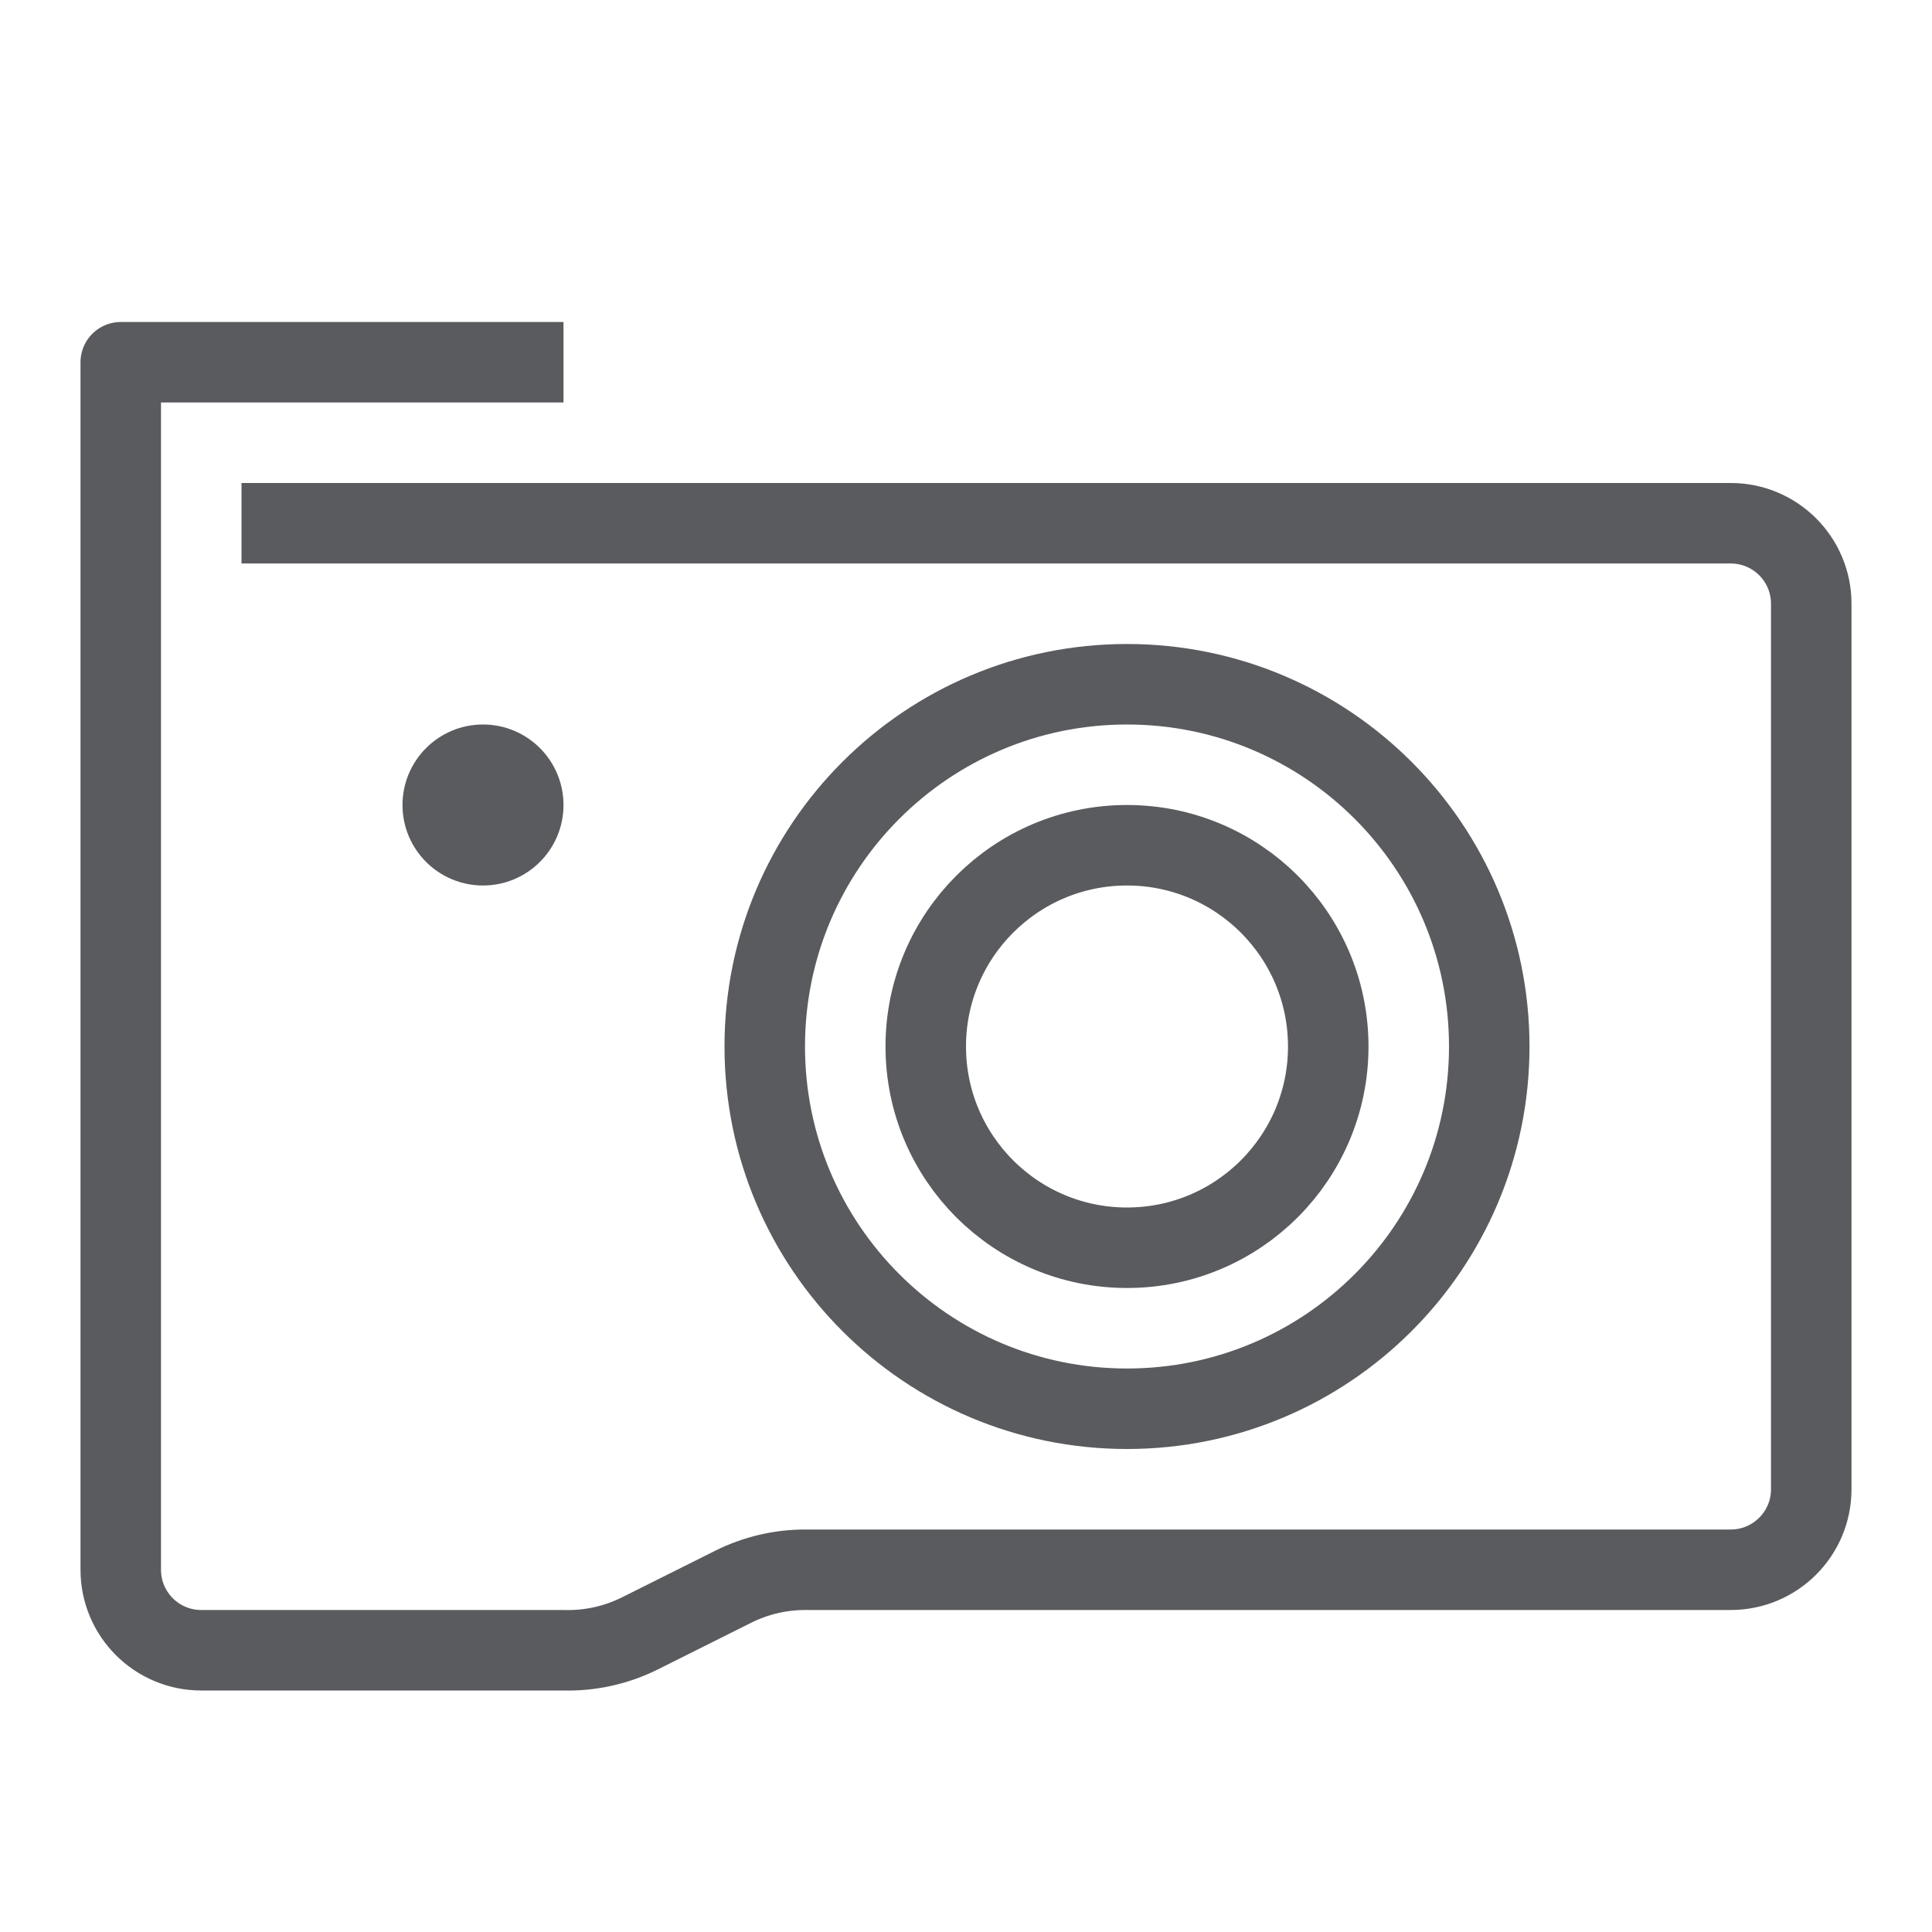
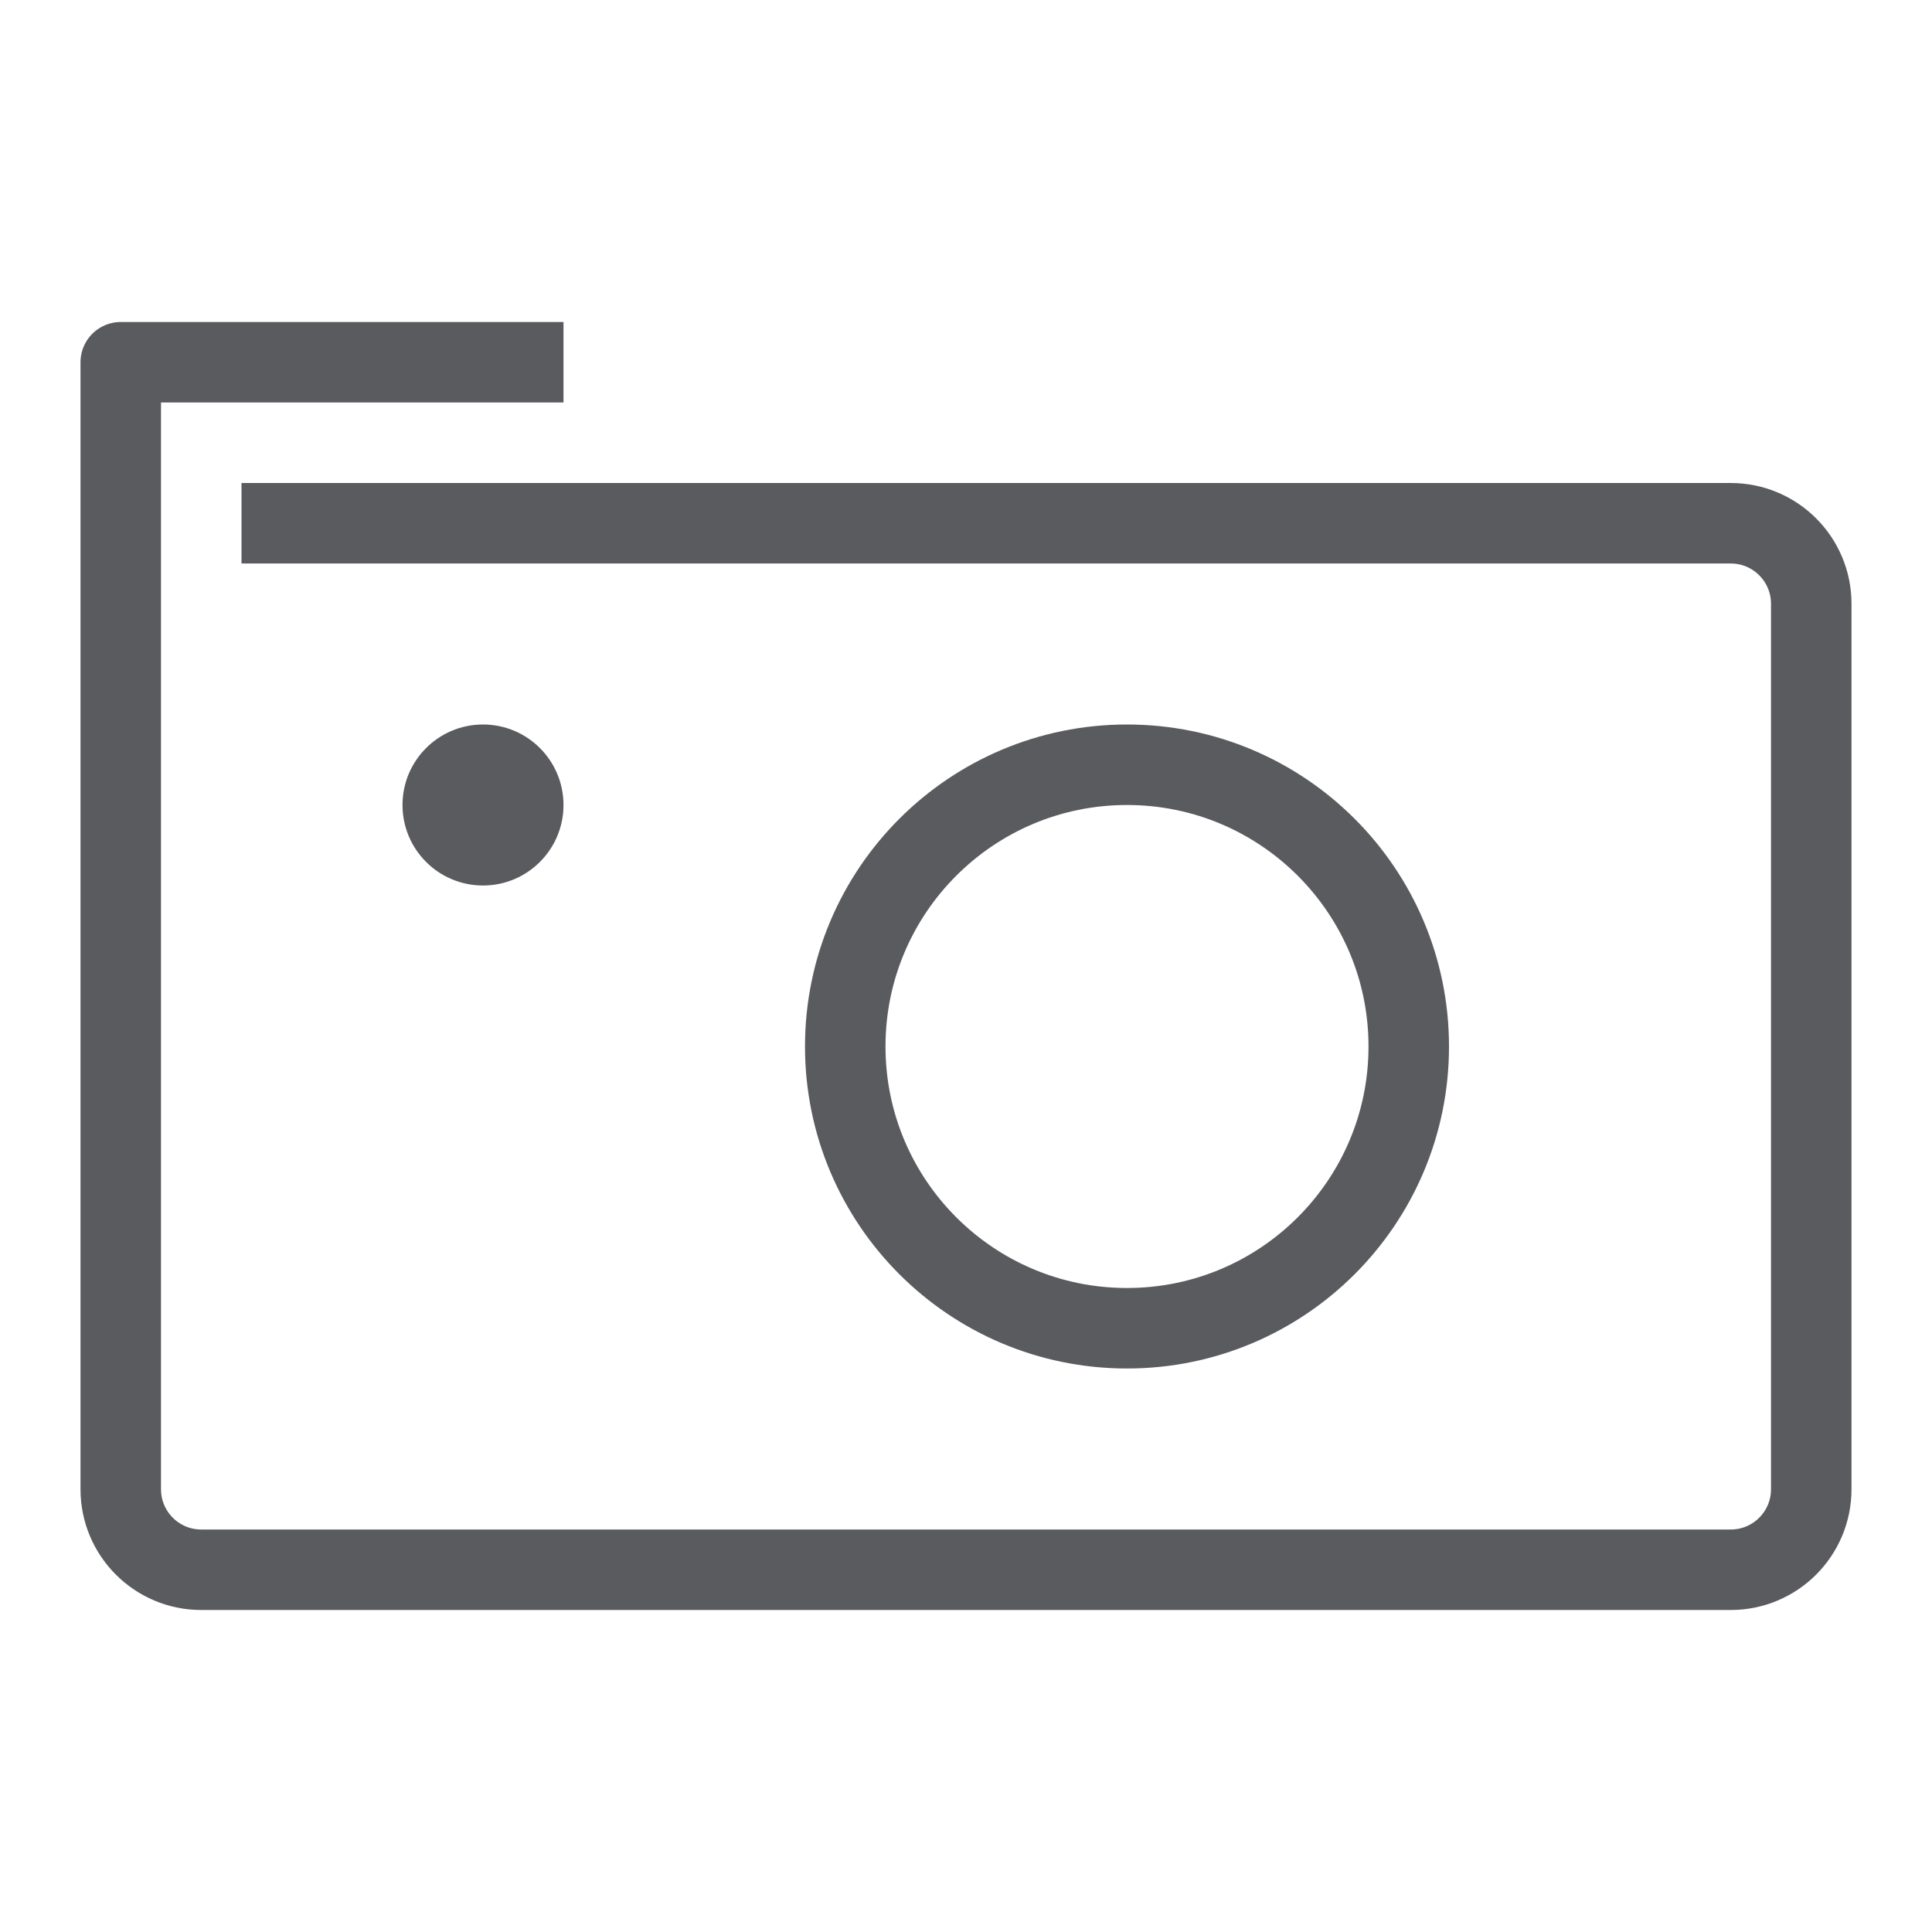
<svg xmlns="http://www.w3.org/2000/svg" id="Layer_1" data-name="Layer 1" viewBox="0 0 24 24">
-   <path d="M3.5,6.5h18a1,1,0,0,1,1,1v11a1,1,0,0,1-1,1H10a2,2,0,0,0-.89.21l-1.16.58A2,2,0,0,1,7,20.5H2.5a1,1,0,0,1-1-1V4.5h5" style="fill:none;stroke:#5a5b5e;stroke-linecap:square;stroke-linejoin:round" />
-   <circle cx="14" cy="13" r="4.5" style="fill:none;stroke:#5a5b5e;stroke-linecap:square;stroke-linejoin:round" />
-   <circle cx="14" cy="13" r="2.5" style="fill:none;stroke:#5a5b5e;stroke-linecap:square;stroke-linejoin:round" />
+   <path d="M3.5,6.5h18a1,1,0,0,1,1,1v11a1,1,0,0,1-1,1H2.5a1,1,0,0,1-1-1V4.5h5" style="fill:none;stroke:#5a5b5e;stroke-linecap:square;stroke-linejoin:round" />
+   <circle cx="14" cy="13" r="3.5" style="fill:none;stroke:#5a5b5e;stroke-linecap:square;stroke-linejoin:round" />
  <circle cx="6" cy="10" r="0.5" style="fill:#112" />
  <path d="M6,9a1,1,0,1,0,1,1A1,1,0,0,0,6,9Z" style="fill:#5a5b5e" />
</svg>
